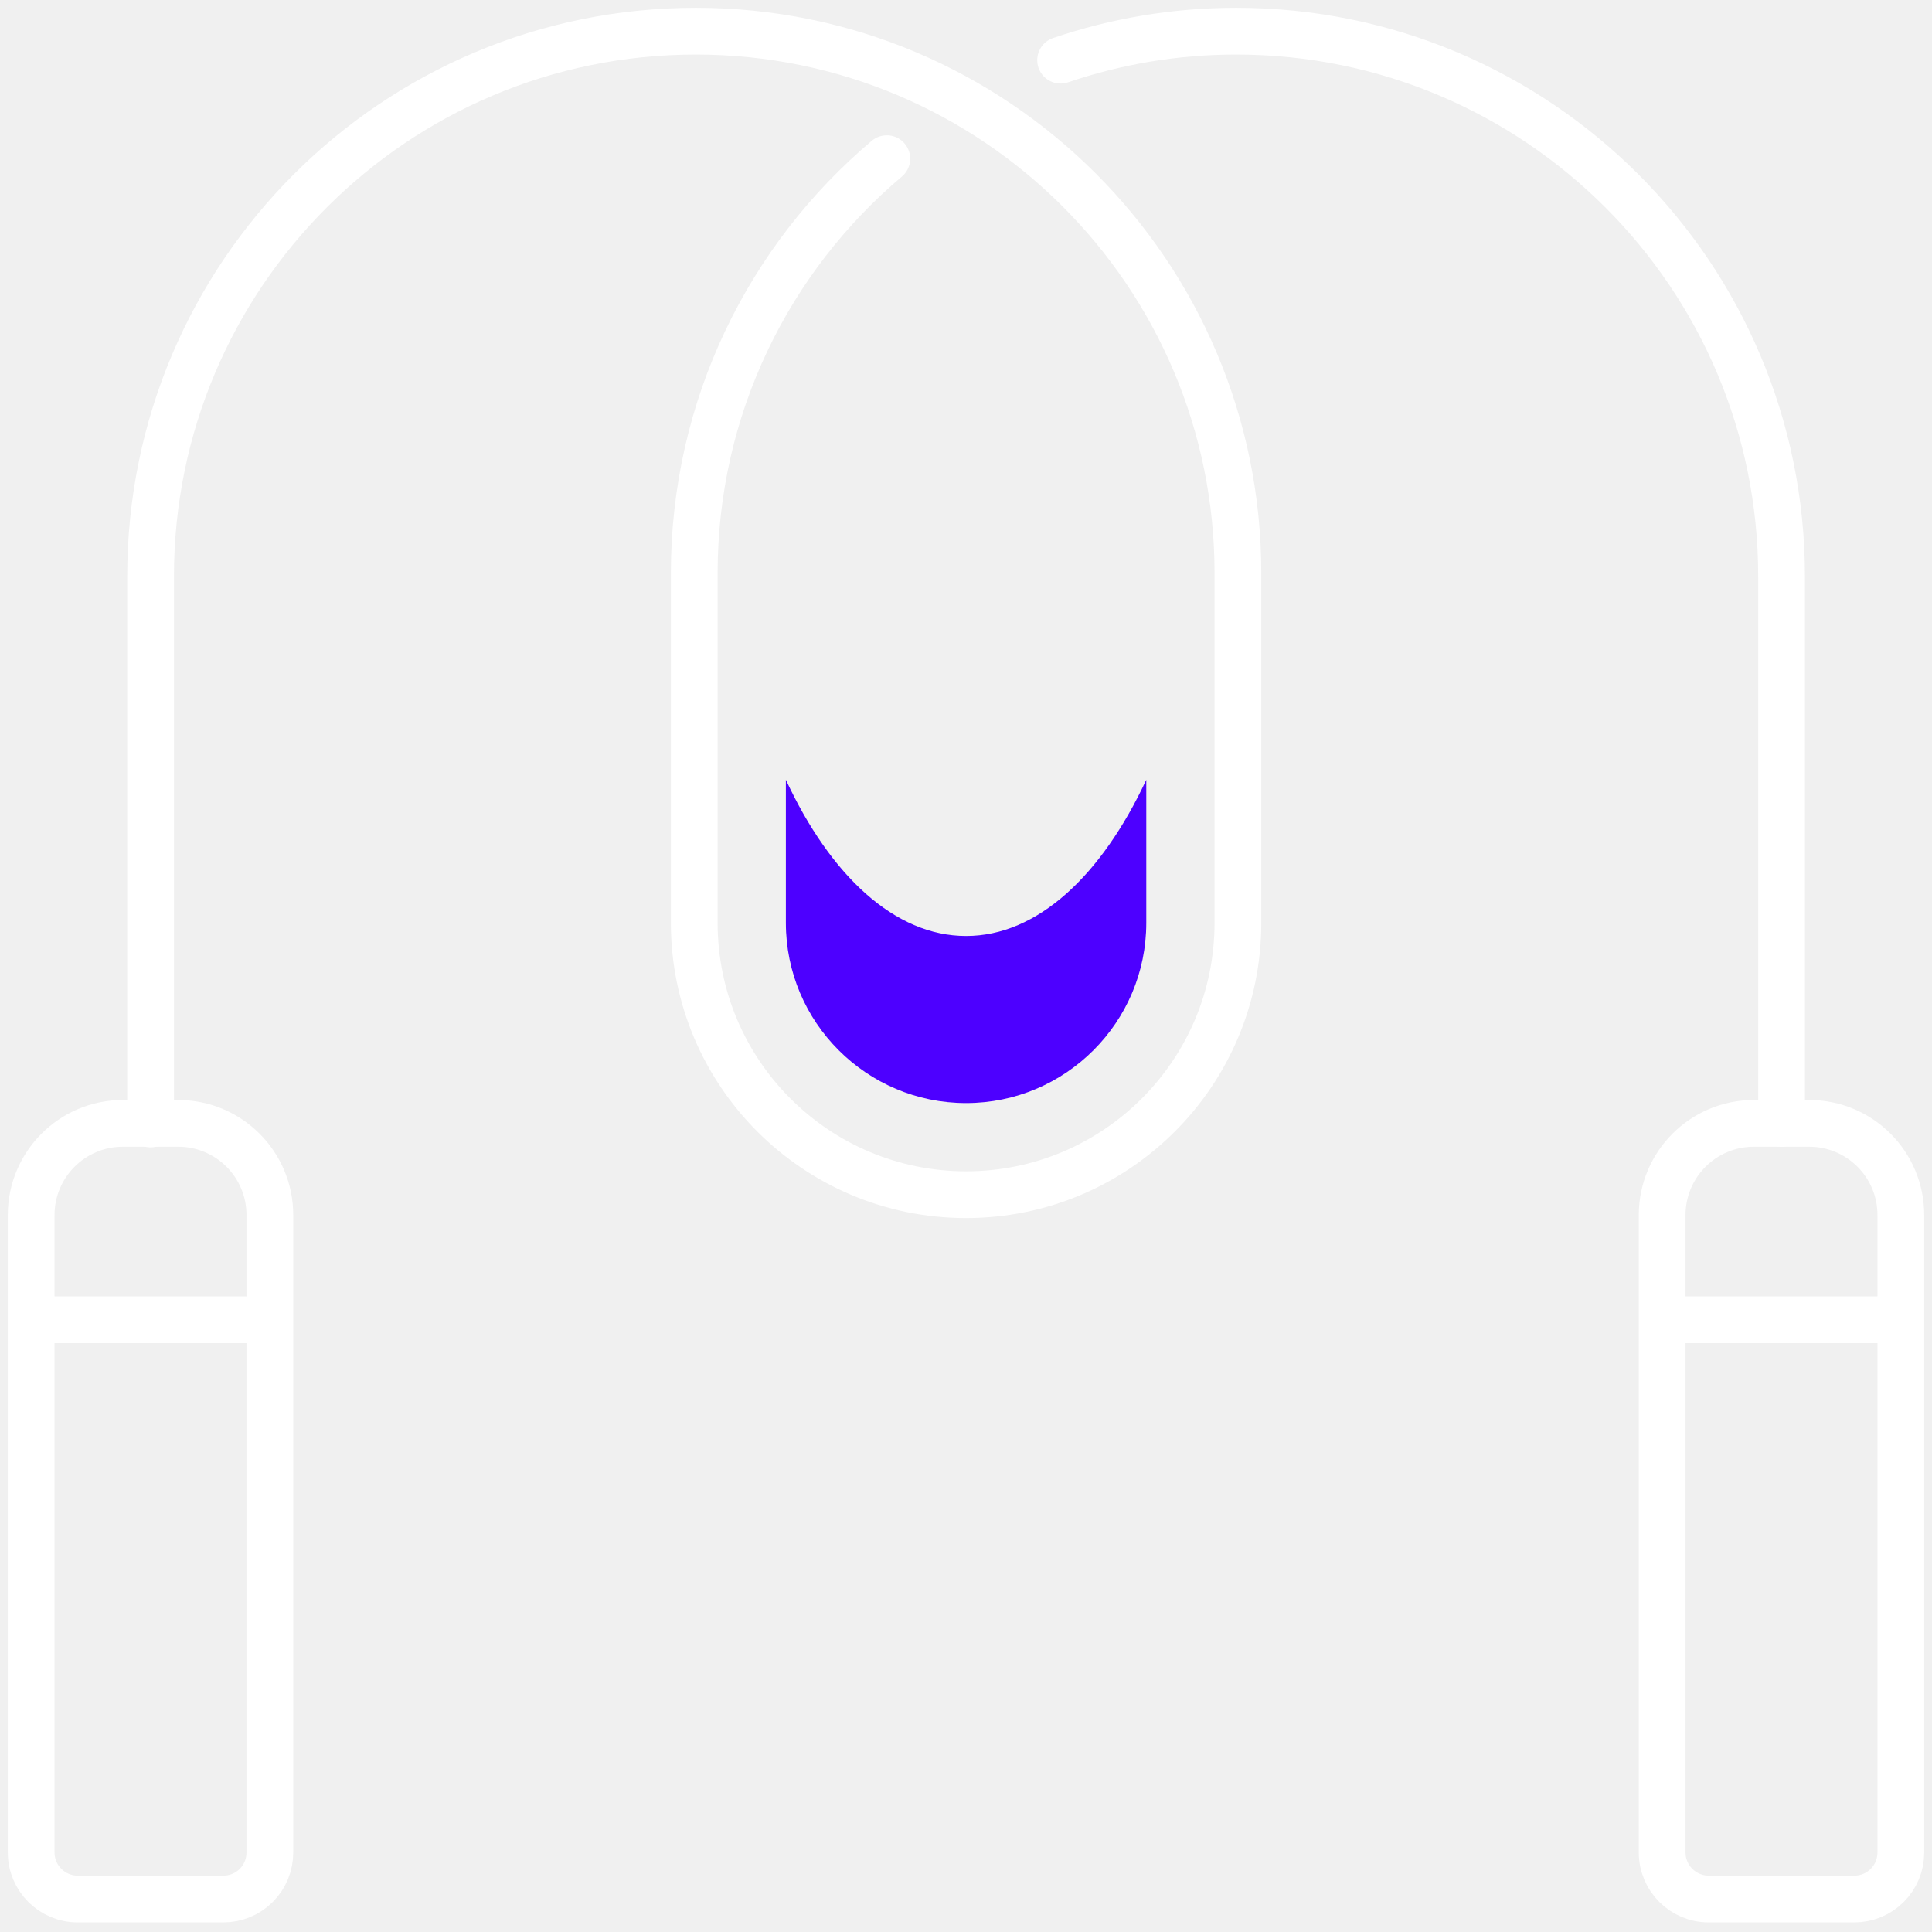
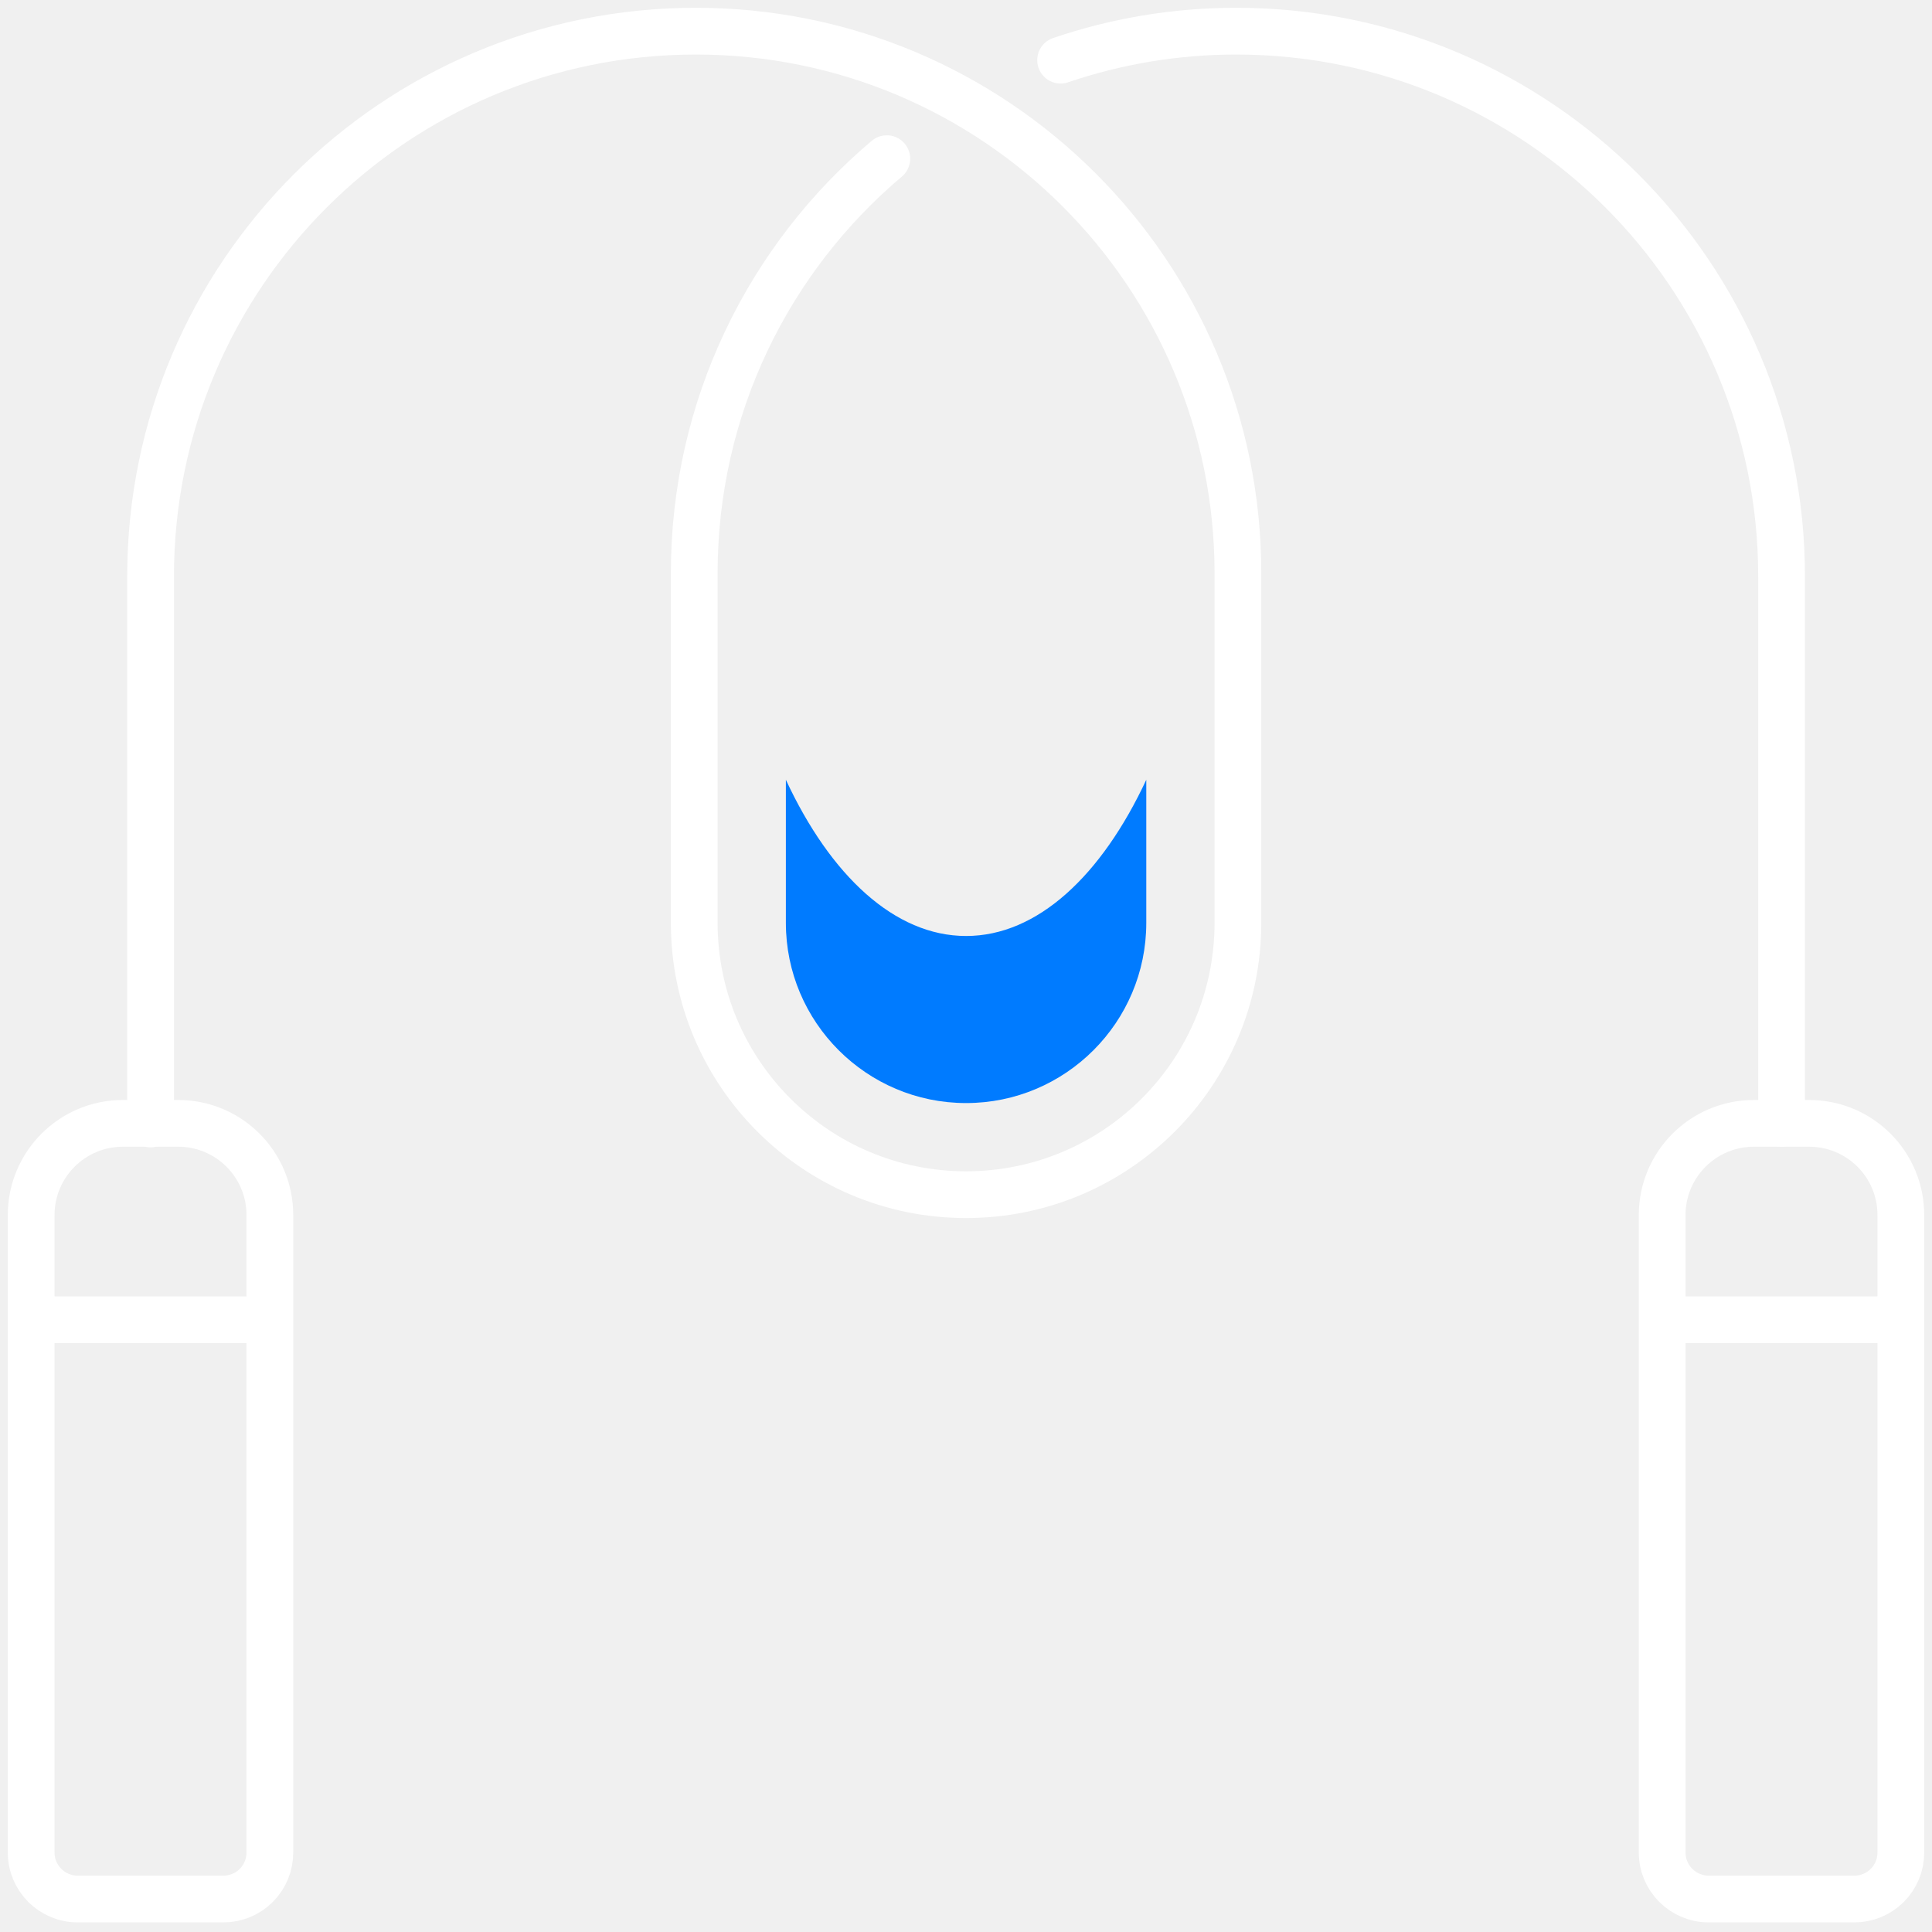
<svg xmlns="http://www.w3.org/2000/svg" width="124" height="124">
  <g fill="none" fill-rule="evenodd">
    <path d="M56.918 10.184c-7.557 6.381-12.36 15.928-12.36 26.602V59.23c0 9.635 7.812 17.447 17.447 17.447h0c9.635 0 17.447-7.812 17.447-17.447V36.786C79.452 17.575 63.877 2 44.666 2h0C25.337 2 9.665 17.663 9.665 36.991V72.14m104.68-.04V36.991C114.345 17.663 98.672 2 79.344 2h0c-3.94 0-7.734.657-11.272 1.862" stroke="#FFF" stroke-width="3" stroke-linecap="round" />
    <path d="M11.439 72.1H7.88A5.886 5.886 0 002 77.981v40.922a2.987 2.987 0 002.99 2.98h9.35a2.978 2.978 0 002.98-2.98V77.98a5.88 5.88 0 00-5.881-5.88zm5.881 12.606H2M116.12 72.1h-3.559a5.886 5.886 0 00-5.88 5.881v40.922a2.987 2.987 0 002.989 2.98h9.35a2.978 2.978 0 002.98-2.98V77.98a5.88 5.88 0 00-5.88-5.88zM122 84.706h-15.32" stroke="#FFF" stroke-width="3" stroke-linecap="round" />
-     <path d="M62.005 60.074c-4.577 0-8.704-3.872-11.566-10.027v9.184c0 6.38 5.185 11.566 11.566 11.566 6.38 0 11.566-5.185 11.566-11.566v-9.184c-2.872 6.155-6.989 10.027-11.566 10.027" fill="#4D00FF" fill-rule="nonzero" />
+     <path d="M62.005 60.074c-4.577 0-8.704-3.872-11.566-10.027v9.184c0 6.38 5.185 11.566 11.566 11.566 6.38 0 11.566-5.185 11.566-11.566v-9.184c-2.872 6.155-6.989 10.027-11.566 10.027" fill="#007BFF" fill-rule="nonzero" />
  </g>
</svg>
